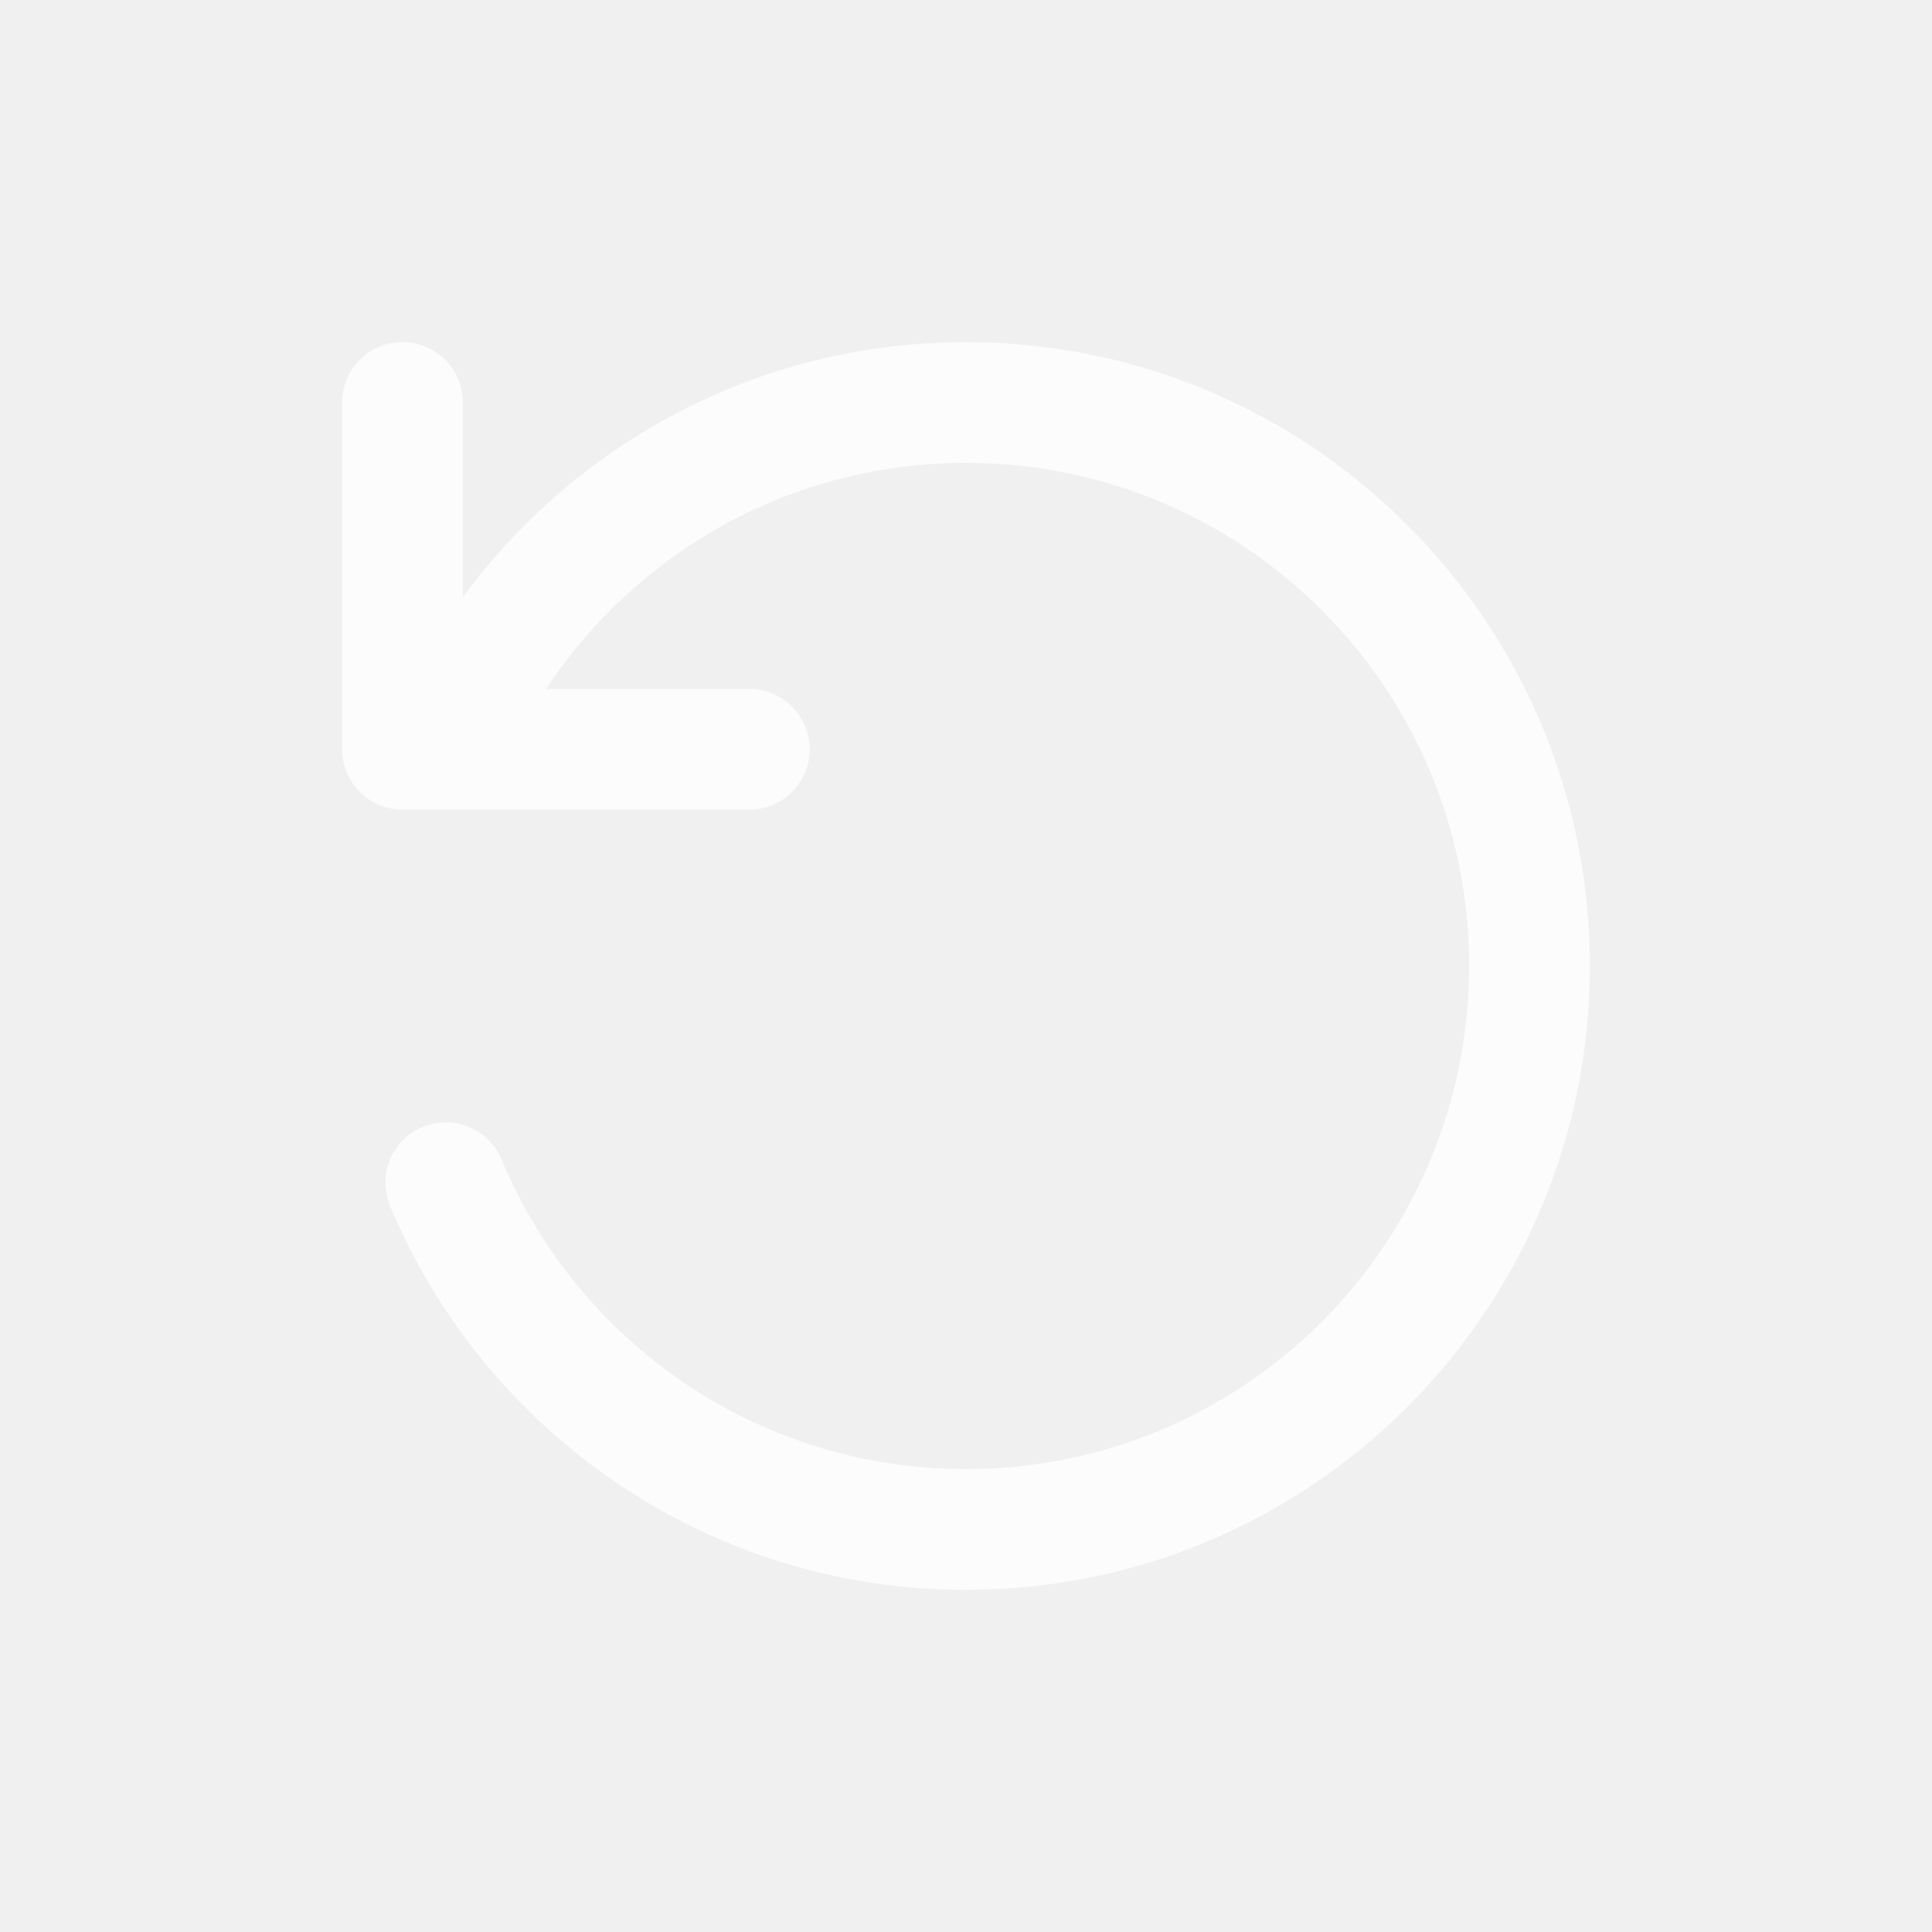
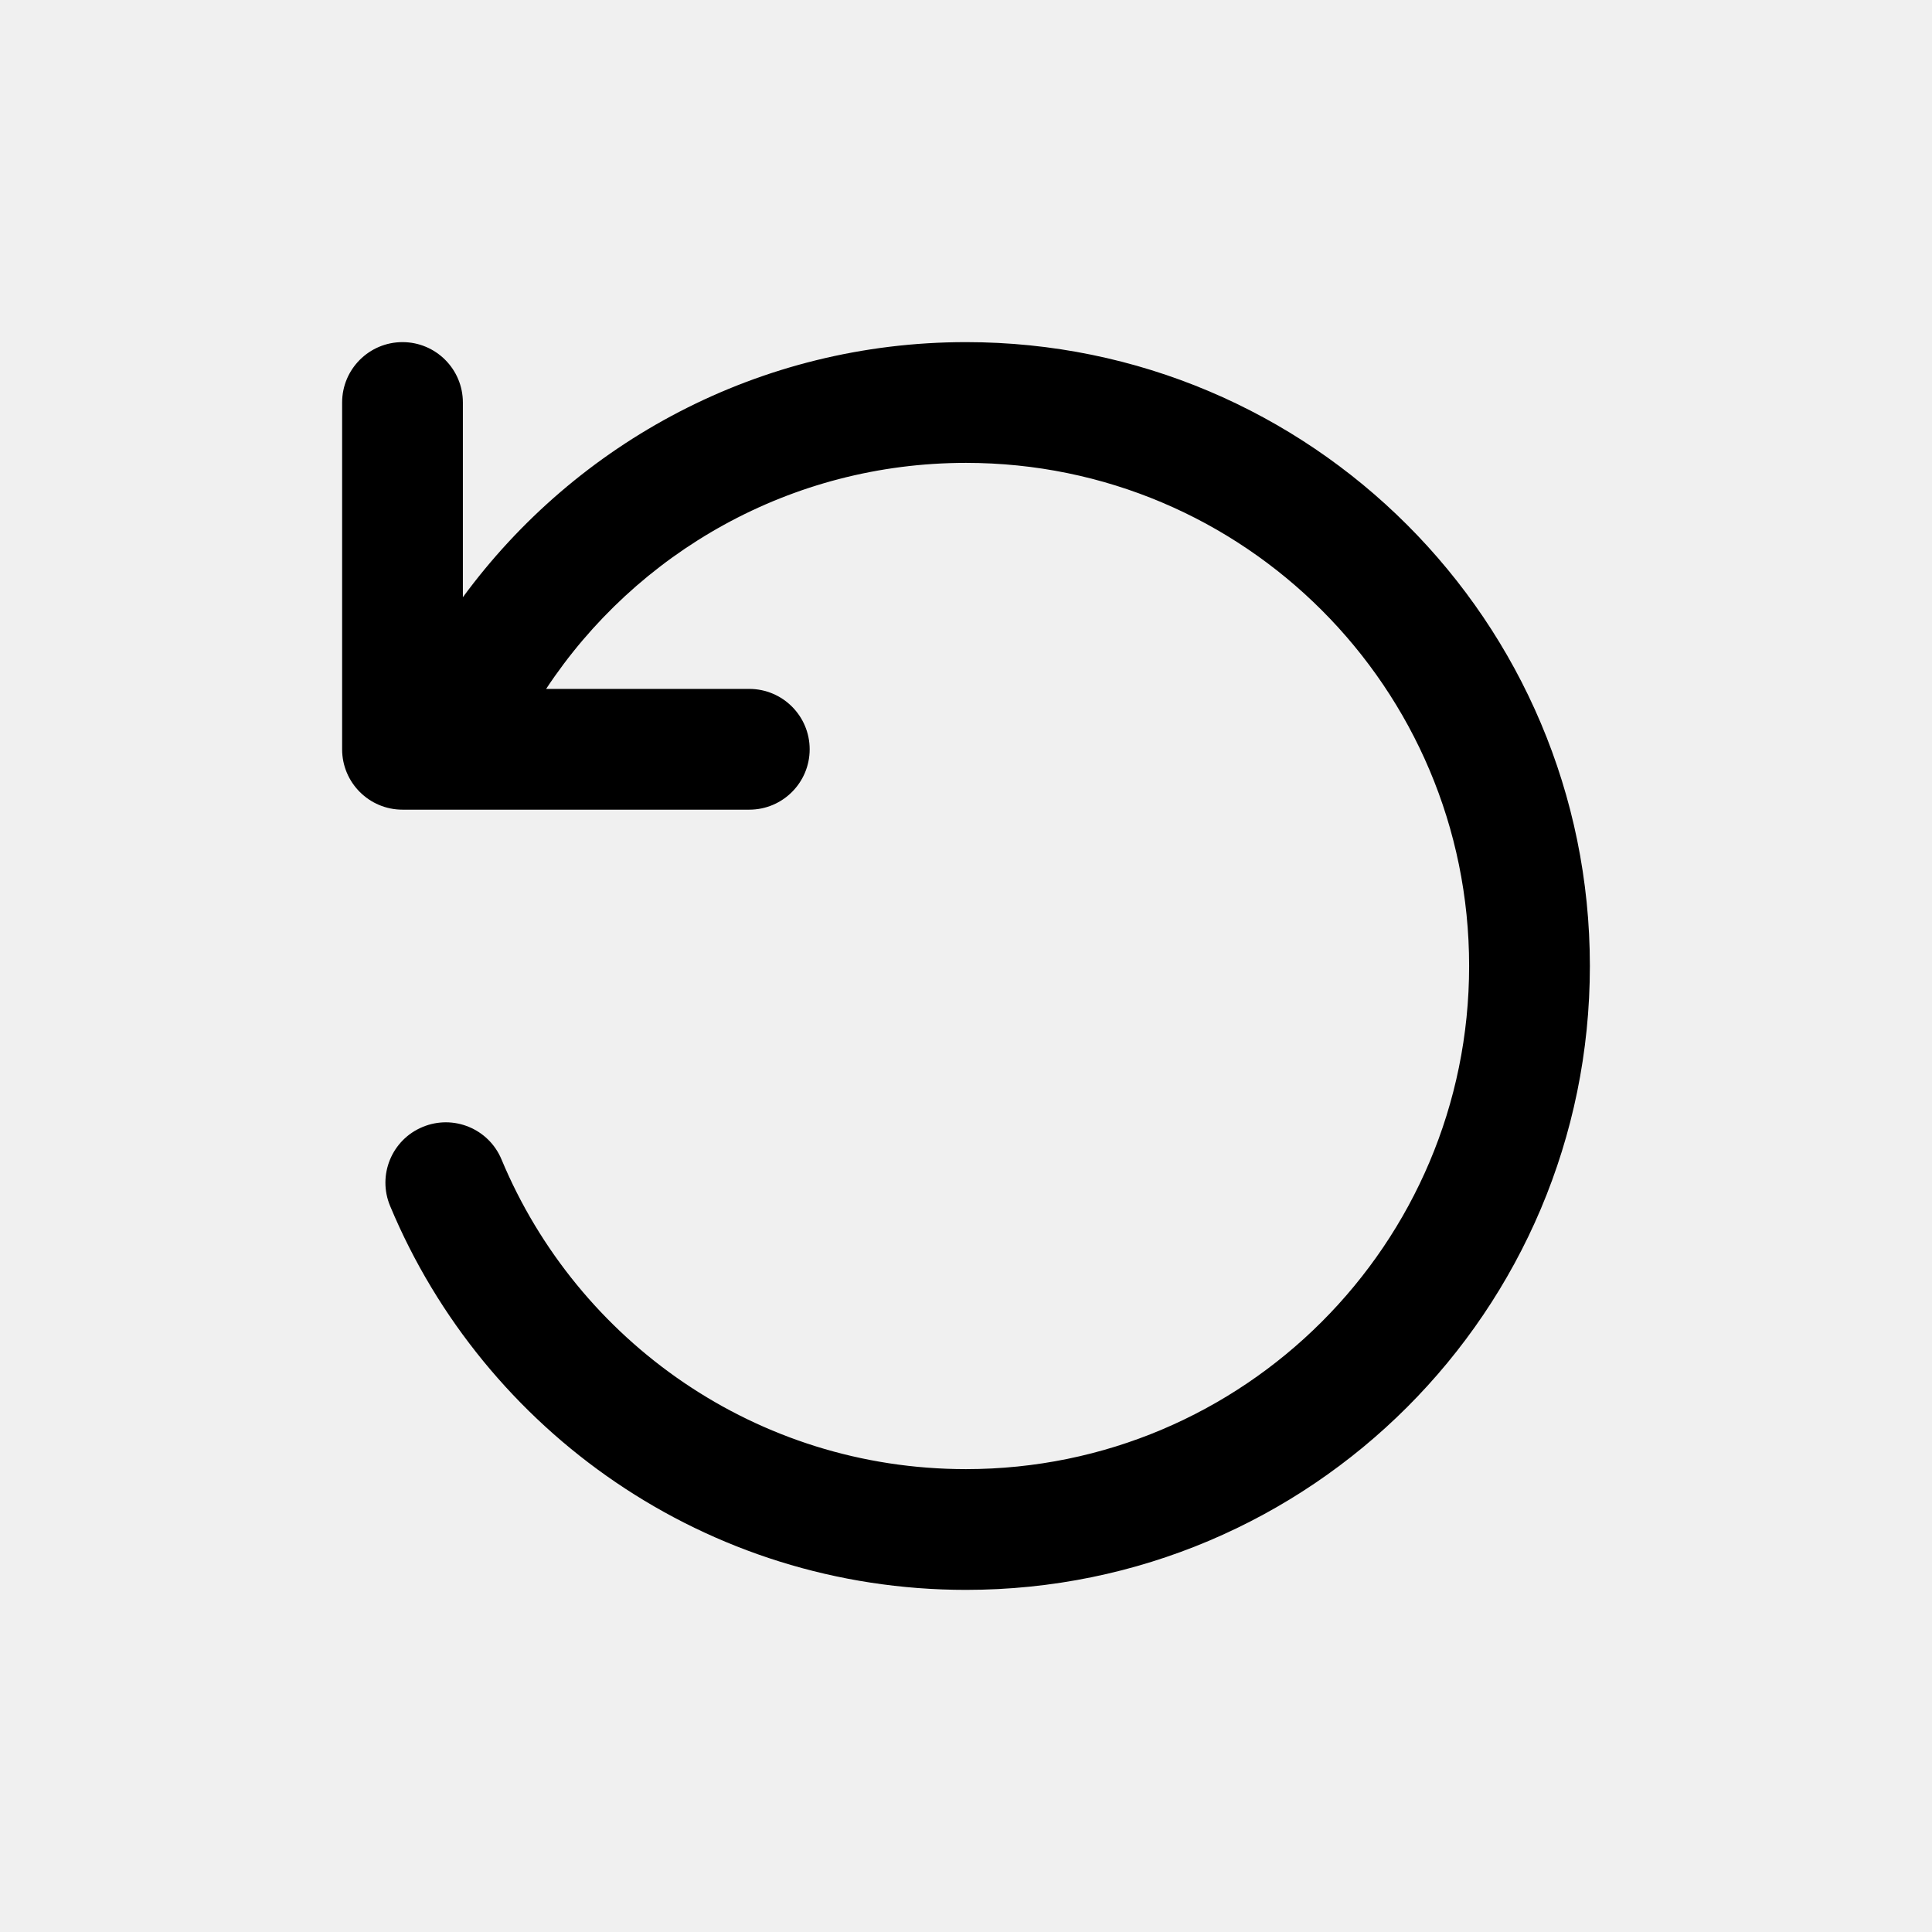
<svg xmlns="http://www.w3.org/2000/svg" width="24" height="24" viewBox="0 0 24 24" fill="none">
-   <path fill-rule="evenodd" clip-rule="evenodd" d="M5.75 5C5.75 4.586 5.414 4.25 5 4.25C4.586 4.25 4.25 4.586 4.25 5V9.308C4.25 9.722 4.586 10.058 5 10.058H5.521C5.532 10.058 5.543 10.058 5.555 10.058H9.308C9.722 10.058 10.058 9.722 10.058 9.308C10.058 8.894 9.722 8.558 9.308 8.558H6.784C7.902 6.865 9.821 5.75 12 5.75C15.452 5.75 18.25 8.548 18.25 12C18.25 15.452 15.452 18.25 12 18.25C9.401 18.25 7.173 16.664 6.23 14.403C6.071 14.021 5.632 13.84 5.249 14C4.867 14.159 4.686 14.598 4.846 14.981C6.013 17.78 8.775 19.75 12 19.75C16.28 19.75 19.75 16.28 19.75 12C19.75 7.72 16.28 4.25 12 4.25C9.433 4.25 7.16 5.498 5.75 7.419V5Z" fill="white" fill-opacity="0.8" />
+   <path fill-rule="evenodd" clip-rule="evenodd" d="M5.75 5C5.75 4.586 5.414 4.25 5 4.25C4.586 4.25 4.25 4.586 4.25 5V9.308C4.25 9.722 4.586 10.058 5 10.058H5.521C5.532 10.058 5.543 10.058 5.555 10.058H9.308C9.722 10.058 10.058 9.722 10.058 9.308C10.058 8.894 9.722 8.558 9.308 8.558H6.784C7.902 6.865 9.821 5.75 12 5.75C15.452 5.75 18.25 8.548 18.25 12C18.25 15.452 15.452 18.25 12 18.25C9.401 18.25 7.173 16.664 6.23 14.403C6.071 14.021 5.632 13.84 5.249 14C4.867 14.159 4.686 14.598 4.846 14.981C6.013 17.78 8.775 19.75 12 19.75C16.28 19.75 19.75 16.28 19.75 12C19.75 7.72 16.28 4.25 12 4.25C9.433 4.25 7.16 5.498 5.75 7.419V5Z" fill="currentColor" />
</svg>
